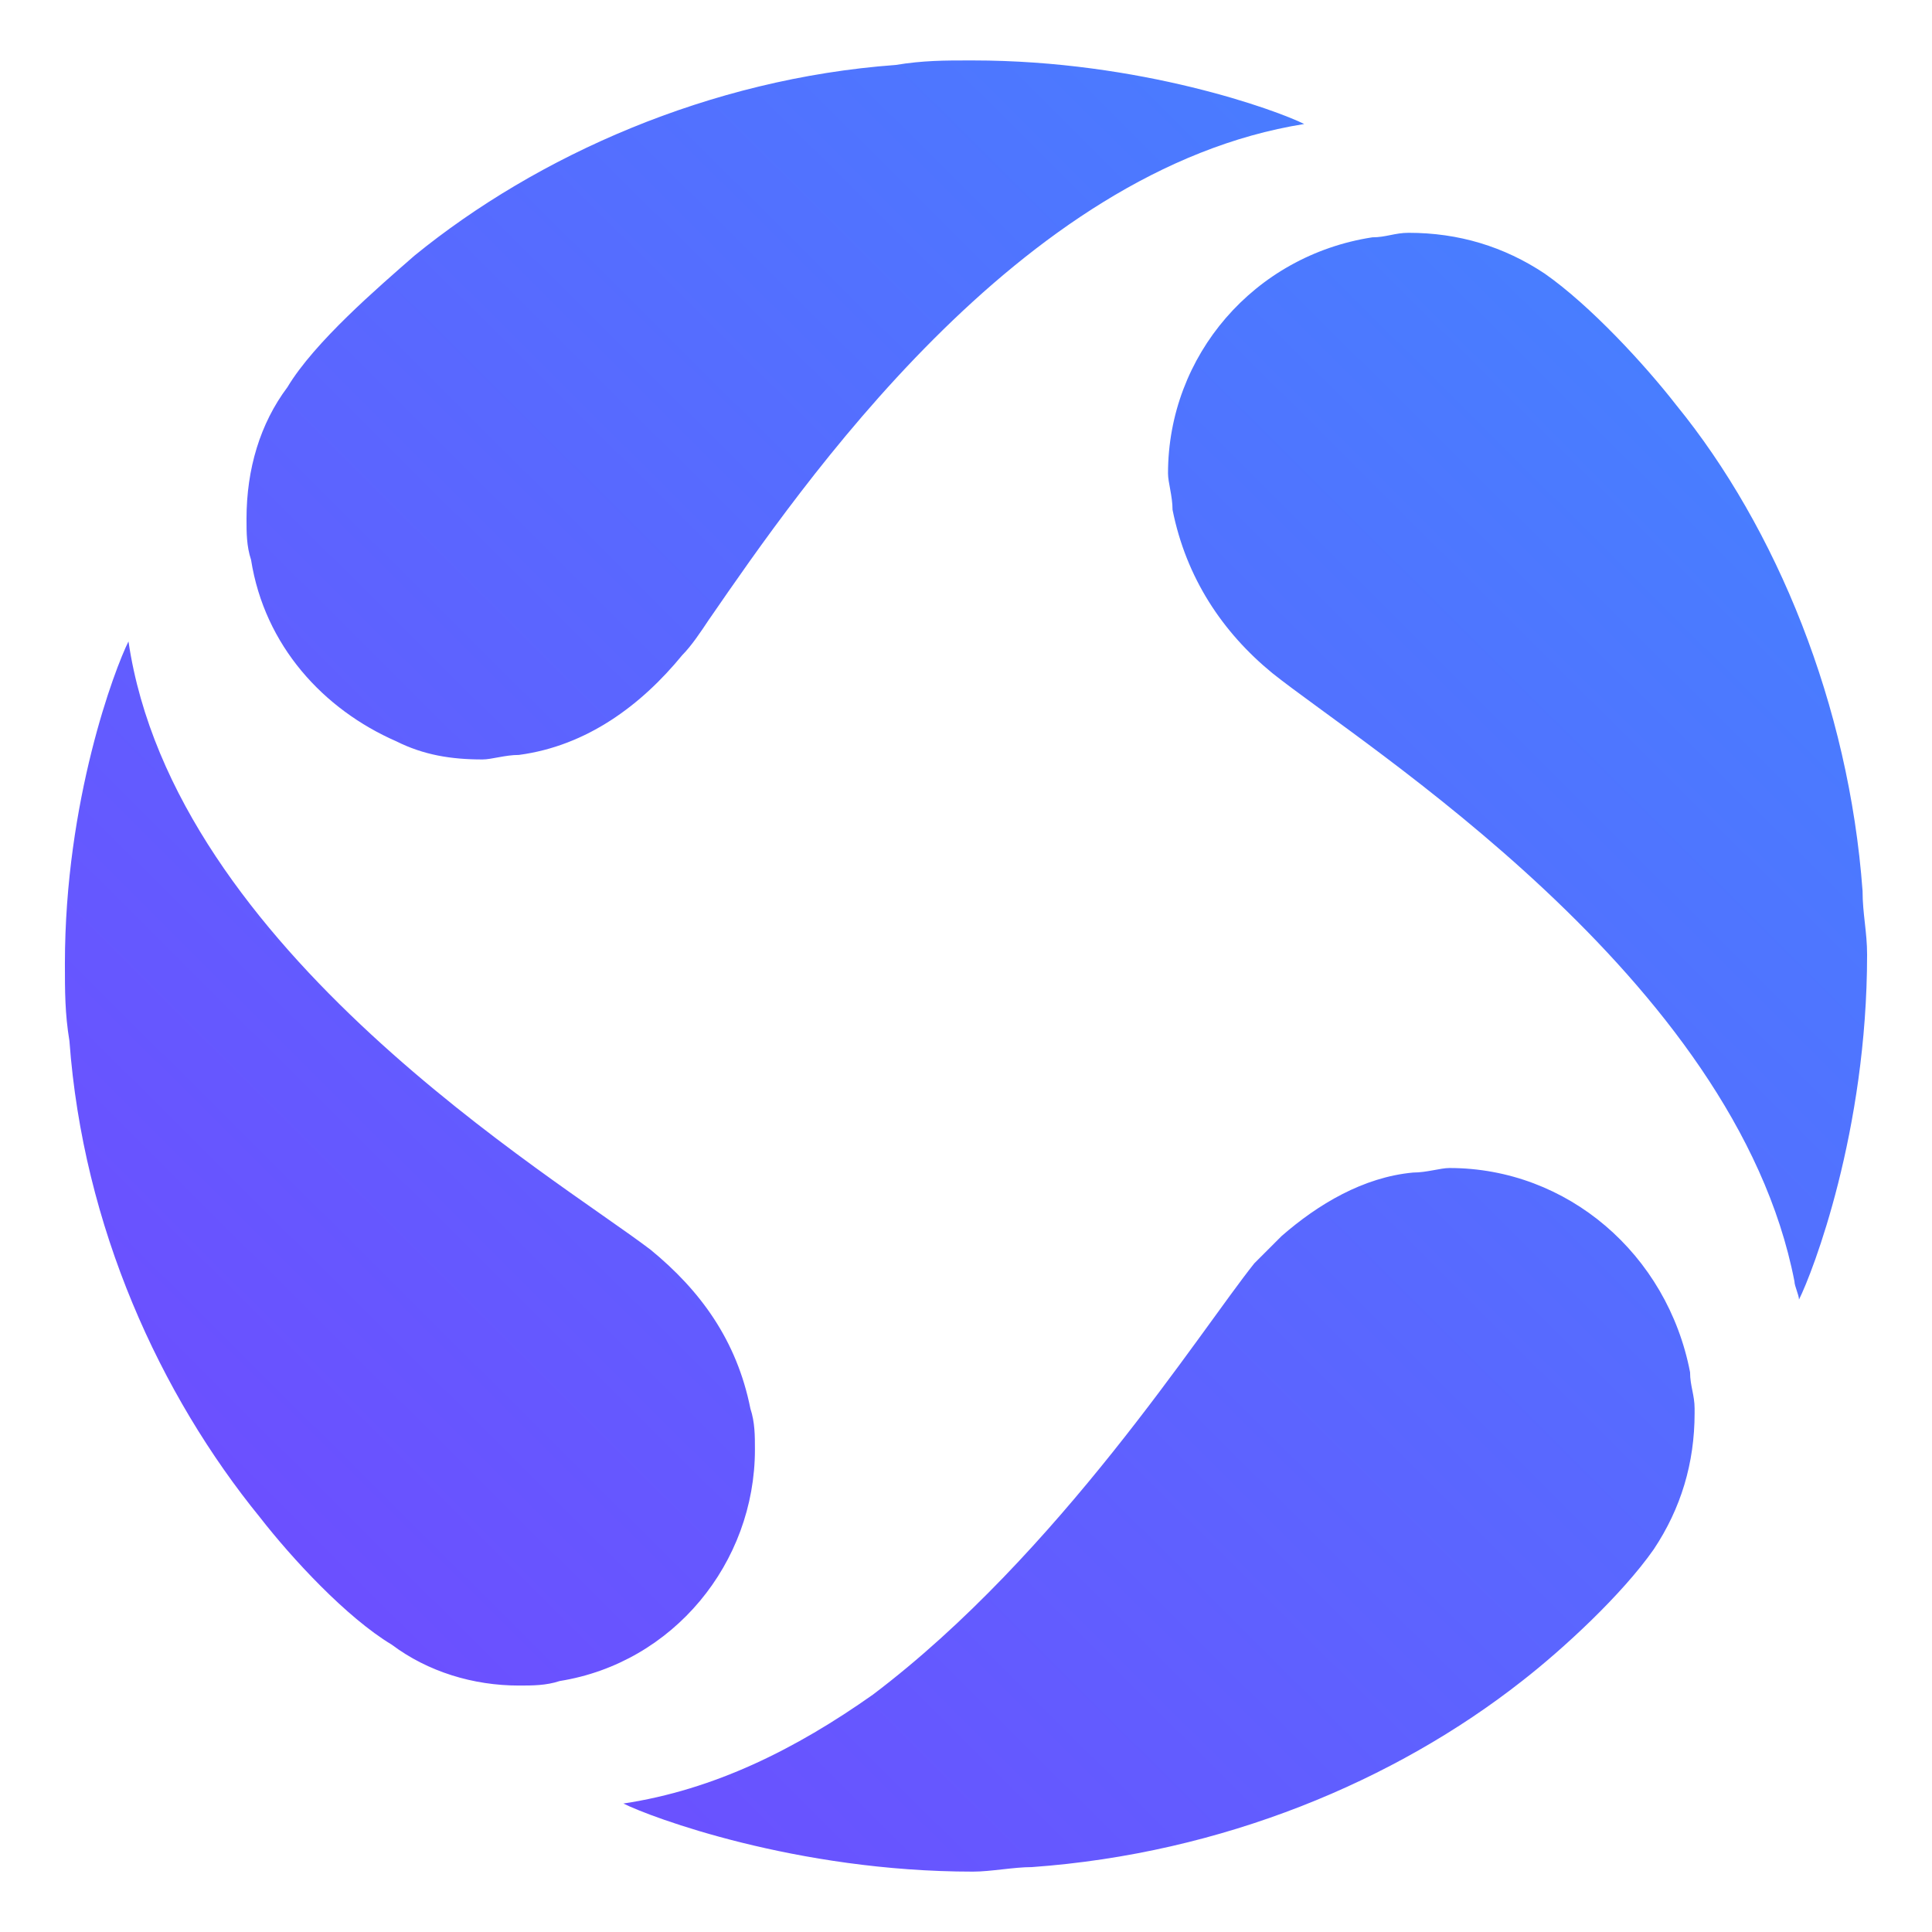
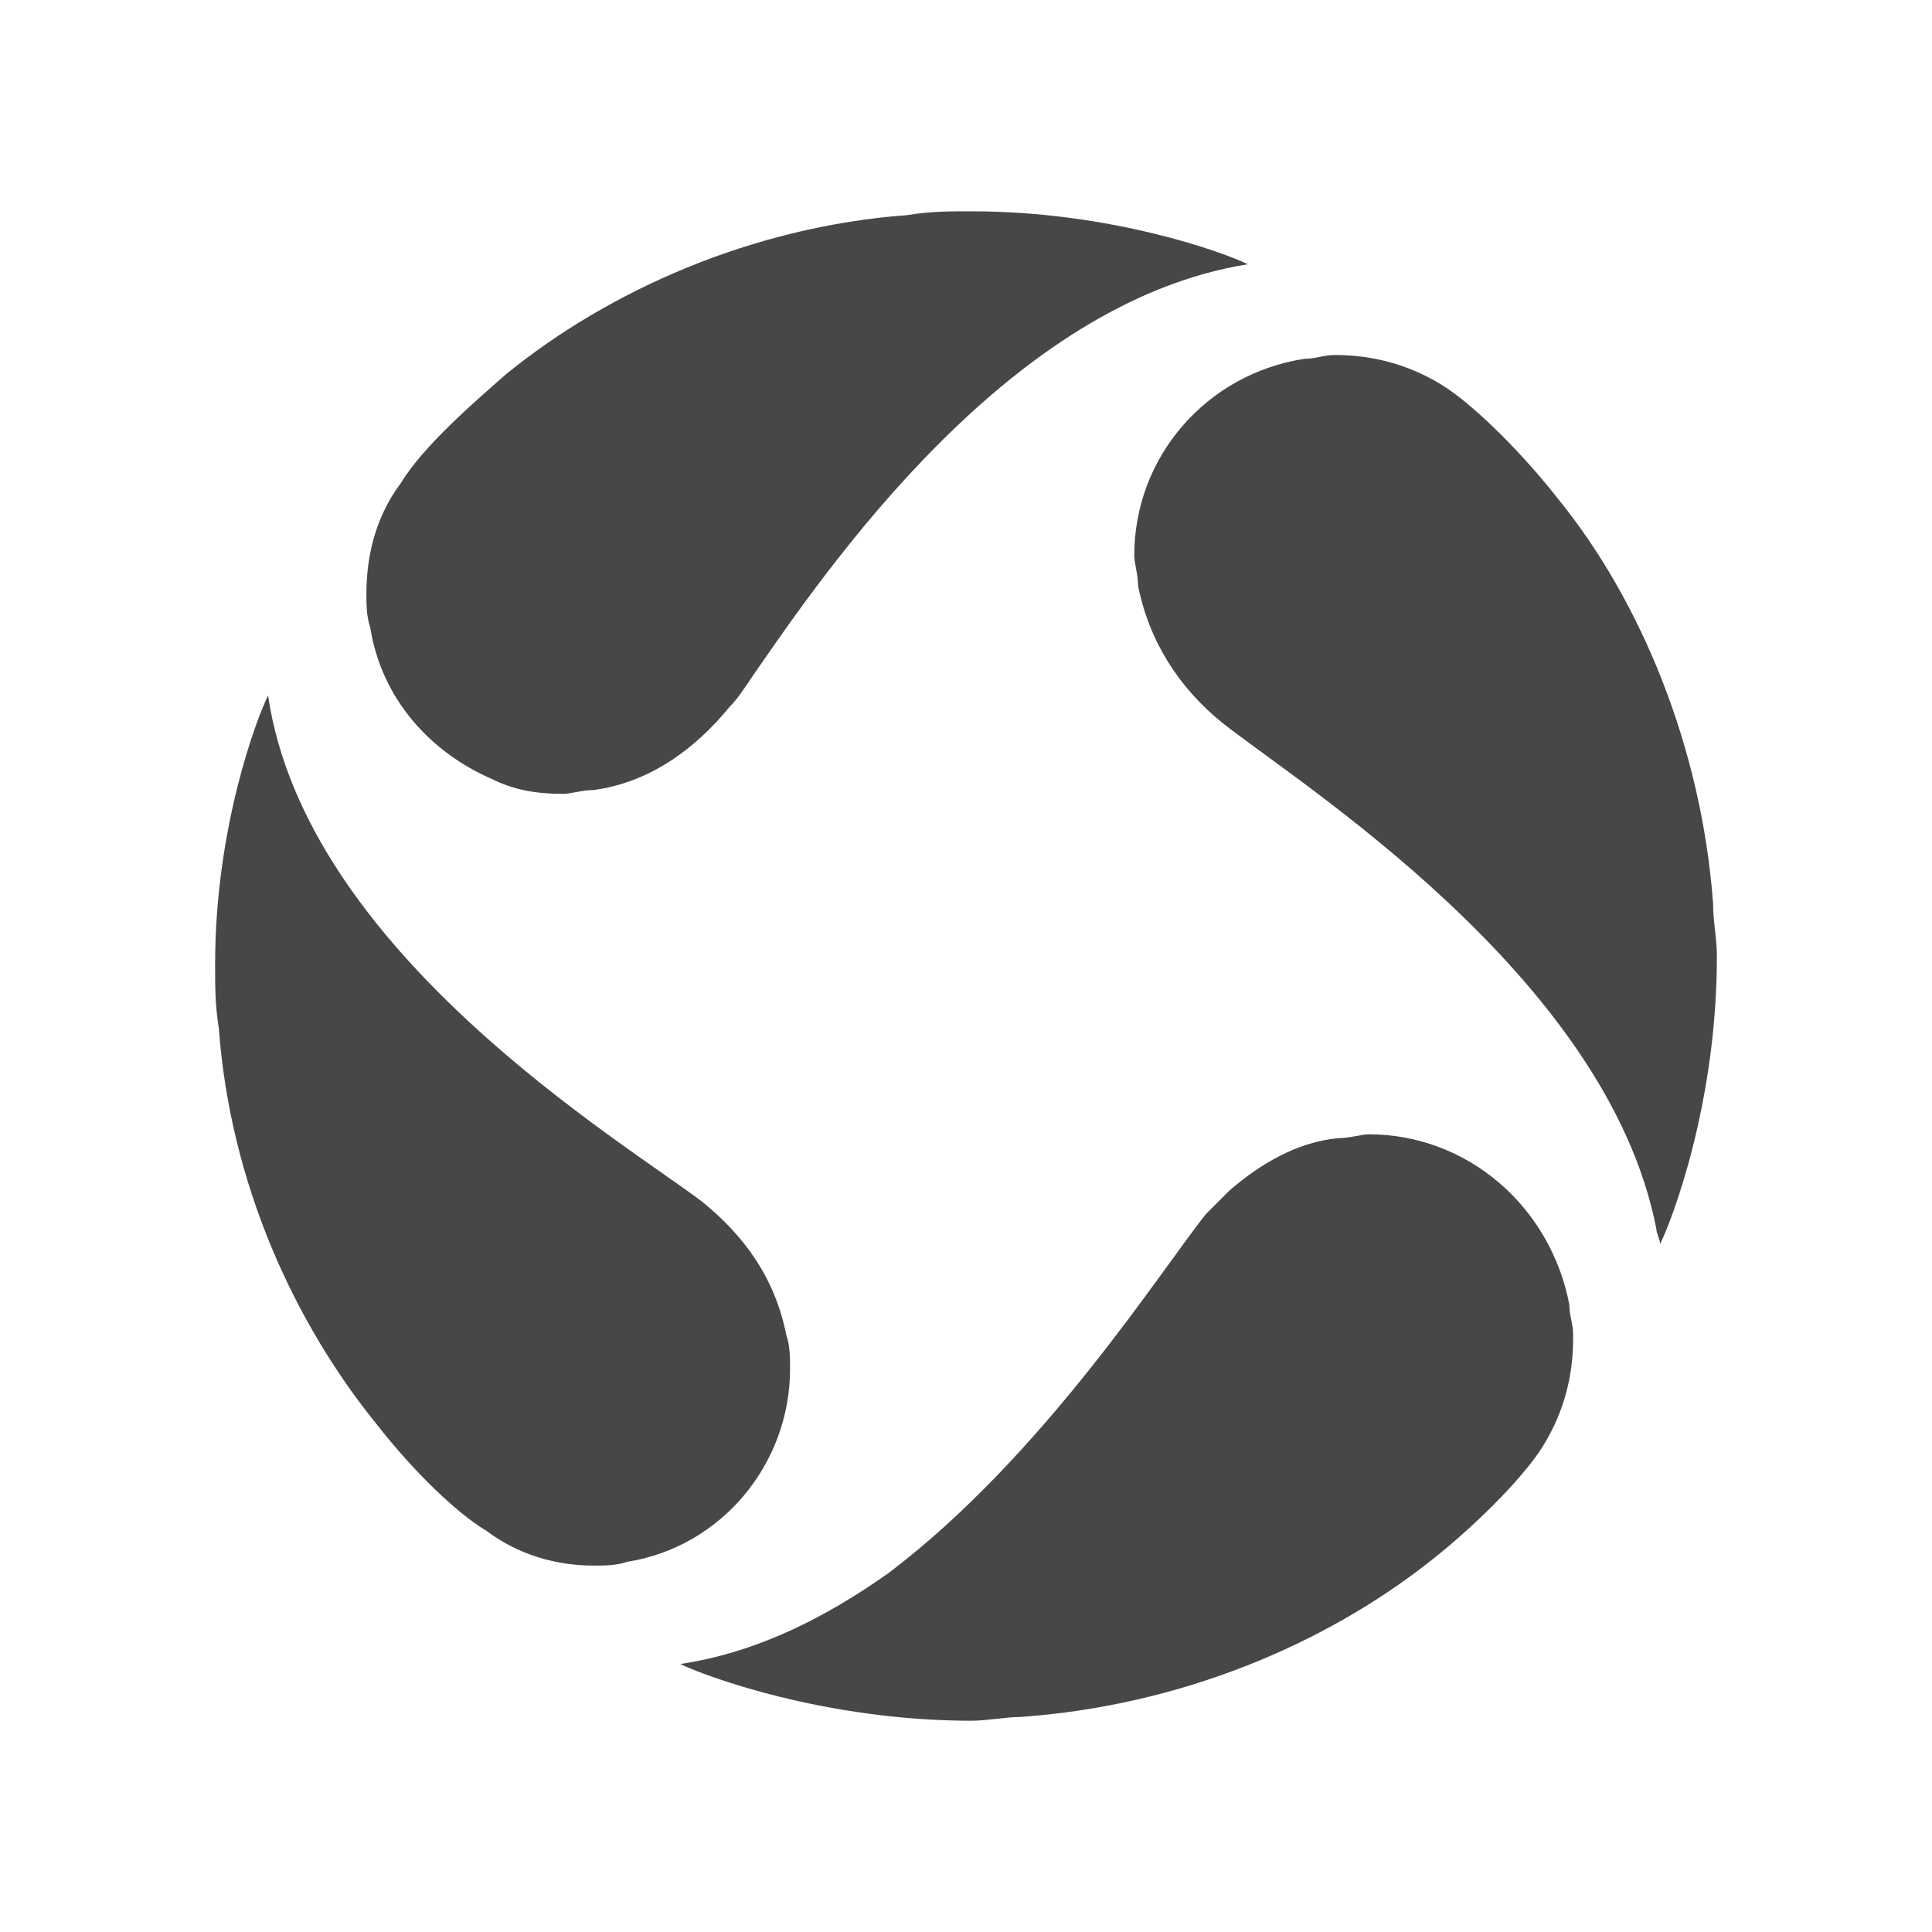
- <svg xmlns="http://www.w3.org/2000/svg" xmlns:xlink="http://www.w3.org/1999/xlink" width="32" height="32" version="1.1" viewBox="0 0 32 32" id="svg19">
+ <svg xmlns="http://www.w3.org/2000/svg" width="32" height="32" version="1.1" viewBox="0 0 32 32" id="svg19">
  <defs id="defs6">
-     <linearGradient id="linearGradient841">
-       <stop style="stop-color:#7346ff;stop-opacity:1" offset="0" id="stop837" />
-       <stop style="stop-color:#4187ff;stop-opacity:1" offset="1" id="stop839" />
-     </linearGradient>
    <style id="current-color-scheme" type="text/css">.ColorScheme-Text { color:#dedede; } .ColorScheme-Highlight { color:#5294e2; } .ColorScheme-ButtonBackground { color:#dedede; }</style>
    <filter id="a" x="-.036" y="-.036" width="1.072" height="1.072" color-interpolation-filters="sRGB">
      <feGaussianBlur stdDeviation="0.435" id="feGaussianBlur3" />
    </filter>
    <style id="style834" type="text/css" />
    <style id="style825" type="text/css" />
    <style id="style823" type="text/css" />
-     <linearGradient xlink:href="#linearGradient841" id="linearGradient843" x1="42.669" y1="33.579" x2="72.519" y2="3.579" gradientUnits="userSpaceOnUse" gradientTransform="translate(-41.59398,-2.578947)" />
-     <linearGradient xlink:href="#linearGradient841" id="linearGradient849" gradientUnits="userSpaceOnUse" gradientTransform="translate(-41.59398,-2.578947)" x1="42.669" y1="33.579" x2="72.519" y2="3.579" />
  </defs>
  <g id="applications-other">
-     <rect x="-2.7562999e-07" y="-1.2834001e-09" width="32" height="32" rx="0" ry="0" style="opacity:0;stroke-width:2;paint-order:fill markers stroke" id="rect8" />
-     <path style="fill:url(#linearGradient843);fill-opacity:1;stroke-width:0.035" d="m 29.797,21.526 c 0,-0.075 -0.075,-0.226 -0.075,-0.301 -0.977,-5.038 -7.143,-8.872 -8.647,-10.075 -0.827,-0.677 -1.429,-1.579 -1.654,-2.707 0,-0.226 -0.075,-0.451 -0.075,-0.602 0,-1.955 1.429,-3.609 3.383,-3.91 0.226,0 0.376,-0.075 0.602,-0.075 0.827,0 1.579,0.226 2.256,0.677 0.752,0.526 1.654,1.504 2.18,2.18 1.654,2.03 2.857,4.962 3.083,8.045 0,0.376 0.075,0.677 0.075,1.053 0,2.932 -0.902,5.263 -1.128,5.714 z M 11.752,10.248 c -0.15,0.226 -0.301,0.451 -0.451,0.602 -0.677,0.827 -1.579,1.504 -2.707,1.654 -0.226,0 -0.451,0.075 -0.602,0.075 -0.526,0 -0.977,-0.075 -1.429,-0.301 C 5.361,11.752 4.383,10.699 4.158,9.271 4.083,9.045 4.083,8.82 4.083,8.594 v 0 c 0,-0.827 0.226,-1.579 0.677,-2.18 0.451,-0.752 1.504,-1.654 2.105,-2.18 2.03,-1.654 4.887,-2.932 7.97,-3.158 0.451,-0.075 0.827,-0.075 1.203,-0.075 h 0.075 c 2.782,0 5.038,0.827 5.489,1.053 -4.737,0.752 -8.346,6.015 -9.85,8.195 z m -0.977,10.451 c 0.827,0.677 1.429,1.504 1.654,2.632 0.075,0.226 0.075,0.451 0.075,0.677 0,1.88 -1.353,3.534 -3.233,3.835 -0.226,0.075 -0.451,0.075 -0.677,0.075 v 0 c -0.752,0 -1.504,-0.226 -2.105,-0.677 C 5.737,26.789 4.835,25.812 4.308,25.135 2.654,23.105 1.376,20.323 1.15,17.241 1.075,16.789 1.075,16.414 1.075,15.962 v 0 c 0,-2.707 0.827,-4.887 1.053,-5.338 0.752,5.113 7.068,8.872 8.647,10.075 z m 10,0.226 c 0.15,-0.15 0.301,-0.301 0.451,-0.451 0.602,-0.526 1.353,-0.977 2.18,-1.053 0.226,0 0.451,-0.075 0.602,-0.075 1.955,0 3.609,1.429 3.985,3.383 0,0.226 0.075,0.376 0.075,0.602 v 0.075 c 0,0.827 -0.226,1.579 -0.677,2.256 -0.526,0.752 -1.504,1.654 -2.18,2.18 -2.105,1.654 -4.962,2.857 -8.12,3.083 -0.301,0 -0.677,0.075 -0.977,0.075 0,0 0,0 0,0 -2.932,0 -5.338,-0.902 -5.789,-1.128 1.504,-0.226 2.857,-0.902 4.135,-1.805 3.083,-2.331 5.414,-6.015 6.316,-7.143 z" p-id="37099" id="path827" />
+     <rect x="0" y="-3.5527137e-15" width="32" height="32" rx="0" ry="0" style="opacity:0;stroke-width:2;paint-order:fill markers stroke" id="rect8" />
+     <path id="path846" p-id="37099" d="m 27.497,20.605 c 0,-0.063 -0.063,-0.188 -0.063,-0.251 -0.815,-4.198 -5.952,-7.393 -7.206,-8.396 -0.689,-0.564 -1.19,-1.316 -1.378,-2.256 0,-0.188 -0.063,-0.376 -0.063,-0.501 0,-1.629 1.19,-3.008 2.82,-3.258 0.188,0 0.313,-0.063 0.501,-0.063 0.689,0 1.316,0.188 1.88,0.564 0.627,0.439 1.378,1.253 1.817,1.817 1.378,1.692 2.381,4.135 2.569,6.704 0,0.313 0.063,0.564 0.063,0.877 0,2.444 -0.752,4.386 -0.94,4.762 z M 12.46,11.207 c -0.125,0.188 -0.251,0.376 -0.376,0.501 -0.564,0.689 -1.316,1.253 -2.256,1.378 -0.188,0 -0.376,0.063 -0.501,0.063 -0.439,0 -0.815,-0.063 -1.19,-0.251 C 7.134,12.46 6.32,11.583 6.132,10.392 6.069,10.204 6.069,10.016 6.069,9.828 v 0 c 0,-0.689 0.188,-1.316 0.564,-1.817 C 7.009,7.385 7.886,6.633 8.387,6.194 10.079,4.816 12.46,3.751 15.029,3.563 15.405,3.5 15.718,3.5 16.031,3.5 h 0.063 c 2.318,0 4.198,0.689 4.574,0.877 -3.947,0.627 -6.955,5.013 -8.208,6.83 z m -0.815,8.709 c 0.689,0.564 1.19,1.253 1.378,2.193 0.063,0.188 0.063,0.376 0.063,0.564 0,1.566 -1.128,2.945 -2.694,3.195 -0.188,0.063 -0.376,0.063 -0.564,0.063 v 0 c -0.627,0 -1.253,-0.188 -1.754,-0.564 C 7.447,24.991 6.696,24.177 6.257,23.613 4.878,21.921 3.813,19.603 3.625,17.034 3.563,16.658 3.563,16.345 3.563,15.969 v 0 c 0,-2.256 0.689,-4.073 0.877,-4.449 0.627,4.261 5.89,7.393 7.206,8.396 z m 8.333,0.188 c 0.125,-0.125 0.251,-0.251 0.376,-0.376 0.501,-0.439 1.128,-0.815 1.817,-0.877 0.188,0 0.376,-0.063 0.501,-0.063 1.629,0 3.008,1.19 3.321,2.82 0,0.188 0.063,0.313 0.063,0.501 v 0.063 c 0,0.689 -0.188,1.316 -0.564,1.88 -0.439,0.627 -1.253,1.378 -1.817,1.817 -1.754,1.378 -4.135,2.381 -6.767,2.569 -0.251,0 -0.564,0.063 -0.815,0.063 0,0 0,0 0,0 -2.444,0 -4.449,-0.752 -4.825,-0.94 1.253,-0.188 2.381,-0.752 3.446,-1.504 2.569,-1.942 4.511,-5.013 5.263,-5.952 z" style="opacity:0.8;fill:#191919;fill-opacity:1;stroke-width:0.029" />
  </g>
-   <g id="22-22-applications-other" transform="translate(-42)">
-     <rect id="rect822" style="opacity:0;stroke-width:2;paint-order:fill markers stroke" ry="0" rx="0" height="32" width="32" y="-3.5527137e-15" x="0" />
-     <path id="path847" p-id="37099" d="m 29.797,21.526 c 0,-0.075 -0.075,-0.226 -0.075,-0.301 -0.977,-5.038 -7.143,-8.872 -8.647,-10.075 -0.827,-0.677 -1.429,-1.579 -1.654,-2.707 0,-0.226 -0.075,-0.451 -0.075,-0.602 0,-1.955 1.429,-3.609 3.383,-3.91 0.226,0 0.376,-0.075 0.602,-0.075 0.827,0 1.579,0.226 2.256,0.677 0.752,0.526 1.654,1.504 2.18,2.18 1.654,2.03 2.857,4.962 3.083,8.045 0,0.376 0.075,0.677 0.075,1.053 0,2.932 -0.902,5.263 -1.128,5.714 z M 11.752,10.248 c -0.15,0.226 -0.301,0.451 -0.451,0.602 -0.677,0.827 -1.579,1.504 -2.707,1.654 -0.226,0 -0.451,0.075 -0.602,0.075 -0.526,0 -0.977,-0.075 -1.429,-0.301 C 5.361,11.752 4.383,10.699 4.158,9.271 4.083,9.045 4.083,8.82 4.083,8.594 v 0 c 0,-0.827 0.226,-1.579 0.677,-2.18 0.451,-0.752 1.504,-1.654 2.105,-2.18 2.03,-1.654 4.887,-2.932 7.97,-3.158 0.451,-0.075 0.827,-0.075 1.203,-0.075 h 0.075 c 2.782,0 5.038,0.827 5.489,1.053 -4.737,0.752 -8.346,6.015 -9.85,8.195 z m -0.977,10.451 c 0.827,0.677 1.429,1.504 1.654,2.632 0.075,0.226 0.075,0.451 0.075,0.677 0,1.88 -1.353,3.534 -3.233,3.835 -0.226,0.075 -0.451,0.075 -0.677,0.075 v 0 c -0.752,0 -1.504,-0.226 -2.105,-0.677 C 5.737,26.789 4.835,25.812 4.308,25.135 2.654,23.105 1.376,20.323 1.15,17.241 1.075,16.789 1.075,16.414 1.075,15.962 v 0 c 0,-2.707 0.827,-4.887 1.053,-5.338 0.752,5.113 7.068,8.872 8.647,10.075 z m 10,0.226 c 0.15,-0.15 0.301,-0.301 0.451,-0.451 0.602,-0.526 1.353,-0.977 2.18,-1.053 0.226,0 0.451,-0.075 0.602,-0.075 1.955,0 3.609,1.429 3.985,3.383 0,0.226 0.075,0.376 0.075,0.602 v 0.075 c 0,0.827 -0.226,1.579 -0.677,2.256 -0.526,0.752 -1.504,1.654 -2.18,2.18 -2.105,1.654 -4.962,2.857 -8.12,3.083 -0.301,0 -0.677,0.075 -0.977,0.075 0,0 0,0 0,0 -2.932,0 -5.338,-0.902 -5.789,-1.128 1.504,-0.226 2.857,-0.902 4.135,-1.805 3.083,-2.331 5.414,-6.015 6.316,-7.143 z" style="fill:url(#linearGradient849);fill-opacity:1;stroke-width:0.035" />
+   <g id="22-22-applications-other">
+     <rect id="rect822" style="opacity:0;stroke-width:2;paint-order:fill markers stroke" ry="0" rx="0" height="32" width="32" y="-3.5527137e-15" x="-42" />
+     <path style="opacity:0.8;fill:#191919;fill-opacity:1;stroke-width:0.029" d="m -14.503,20.605 c 0,-0.063 -0.063,-0.188 -0.063,-0.251 -0.815,-4.198 -5.952,-7.393 -7.206,-8.396 -0.689,-0.564 -1.19,-1.316 -1.378,-2.256 0,-0.188 -0.063,-0.376 -0.063,-0.501 0,-1.629 1.19,-3.008 2.82,-3.258 0.188,0 0.313,-0.063 0.501,-0.063 0.689,0 1.316,0.188 1.88,0.564 0.627,0.439 1.378,1.253 1.817,1.817 1.378,1.692 2.381,4.135 2.569,6.704 0,0.313 0.063,0.564 0.063,0.877 0,2.444 -0.752,4.386 -0.94,4.762 z m -15.038,-9.398 c -0.125,0.188 -0.251,0.376 -0.376,0.501 -0.564,0.689 -1.316,1.253 -2.256,1.378 -0.188,0 -0.376,0.063 -0.501,0.063 -0.439,0 -0.815,-0.063 -1.19,-0.251 -1.003,-0.439 -1.817,-1.316 -2.005,-2.506 -0.063,-0.188 -0.063,-0.376 -0.063,-0.564 v 0 c 0,-0.689 0.188,-1.316 0.564,-1.817 0.376,-0.627 1.253,-1.378 1.754,-1.817 1.692,-1.378 4.073,-2.444 6.642,-2.632 0.376,-0.063 0.689,-0.063 1.003,-0.063 h 0.063 c 2.318,0 4.198,0.689 4.574,0.877 -3.947,0.627 -6.955,5.013 -8.208,6.83 z m -0.815,8.709 c 0.689,0.564 1.19,1.253 1.378,2.193 0.063,0.188 0.063,0.376 0.063,0.564 0,1.566 -1.128,2.945 -2.694,3.195 -0.188,0.063 -0.376,0.063 -0.564,0.063 v 0 c -0.627,0 -1.253,-0.188 -1.754,-0.564 -0.627,-0.376 -1.378,-1.19 -1.817,-1.754 -1.378,-1.692 -2.444,-4.01 -2.632,-6.579 -0.063,-0.376 -0.063,-0.689 -0.063,-1.065 v 0 c 0,-2.256 0.689,-4.073 0.877,-4.449 0.627,4.261 5.89,7.393 7.206,8.396 z m 8.333,0.188 c 0.125,-0.125 0.251,-0.251 0.376,-0.376 0.501,-0.439 1.128,-0.815 1.817,-0.877 0.188,0 0.376,-0.063 0.501,-0.063 1.629,0 3.008,1.19 3.321,2.82 0,0.188 0.063,0.313 0.063,0.501 v 0.063 c 0,0.689 -0.188,1.316 -0.564,1.88 -0.439,0.627 -1.253,1.378 -1.817,1.817 -1.754,1.378 -4.135,2.381 -6.767,2.569 -0.251,0 -0.564,0.063 -0.815,0.063 0,0 0,0 0,0 -2.444,0 -4.449,-0.752 -4.825,-0.94 1.253,-0.188 2.381,-0.752 3.446,-1.504 2.569,-1.942 4.511,-5.013 5.263,-5.952 z" p-id="37099" id="path862" />
  </g>
</svg>
